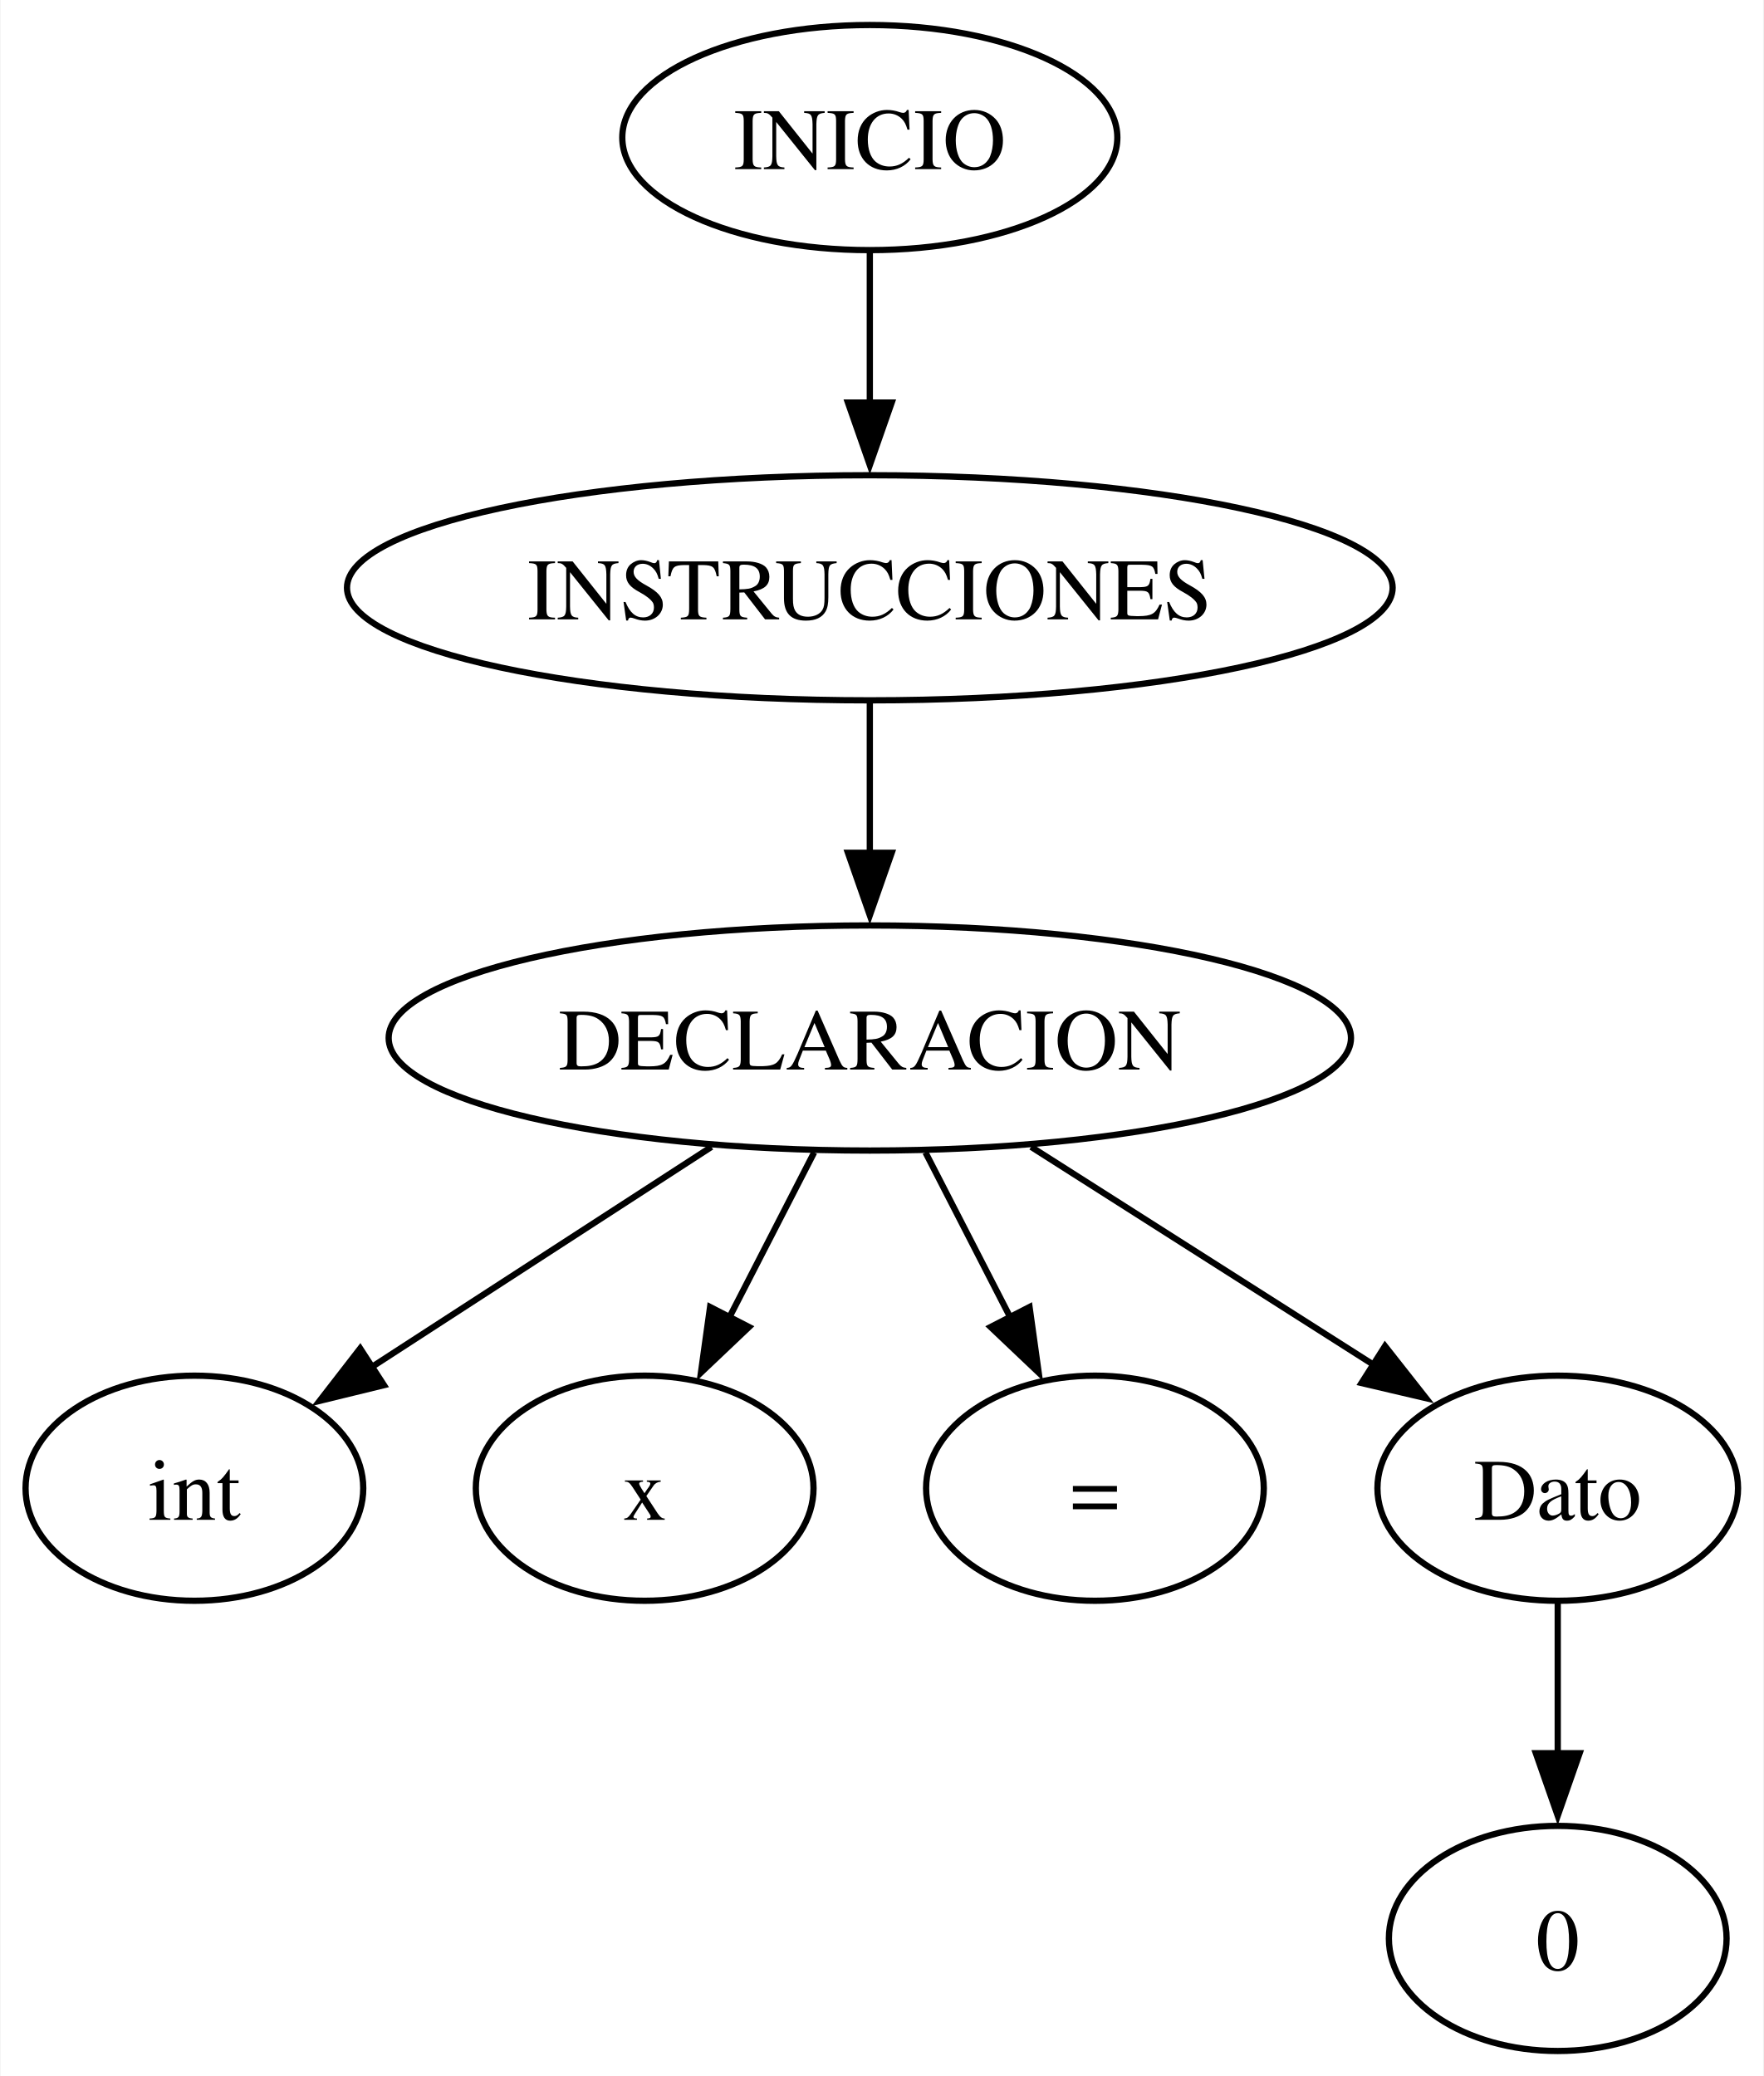
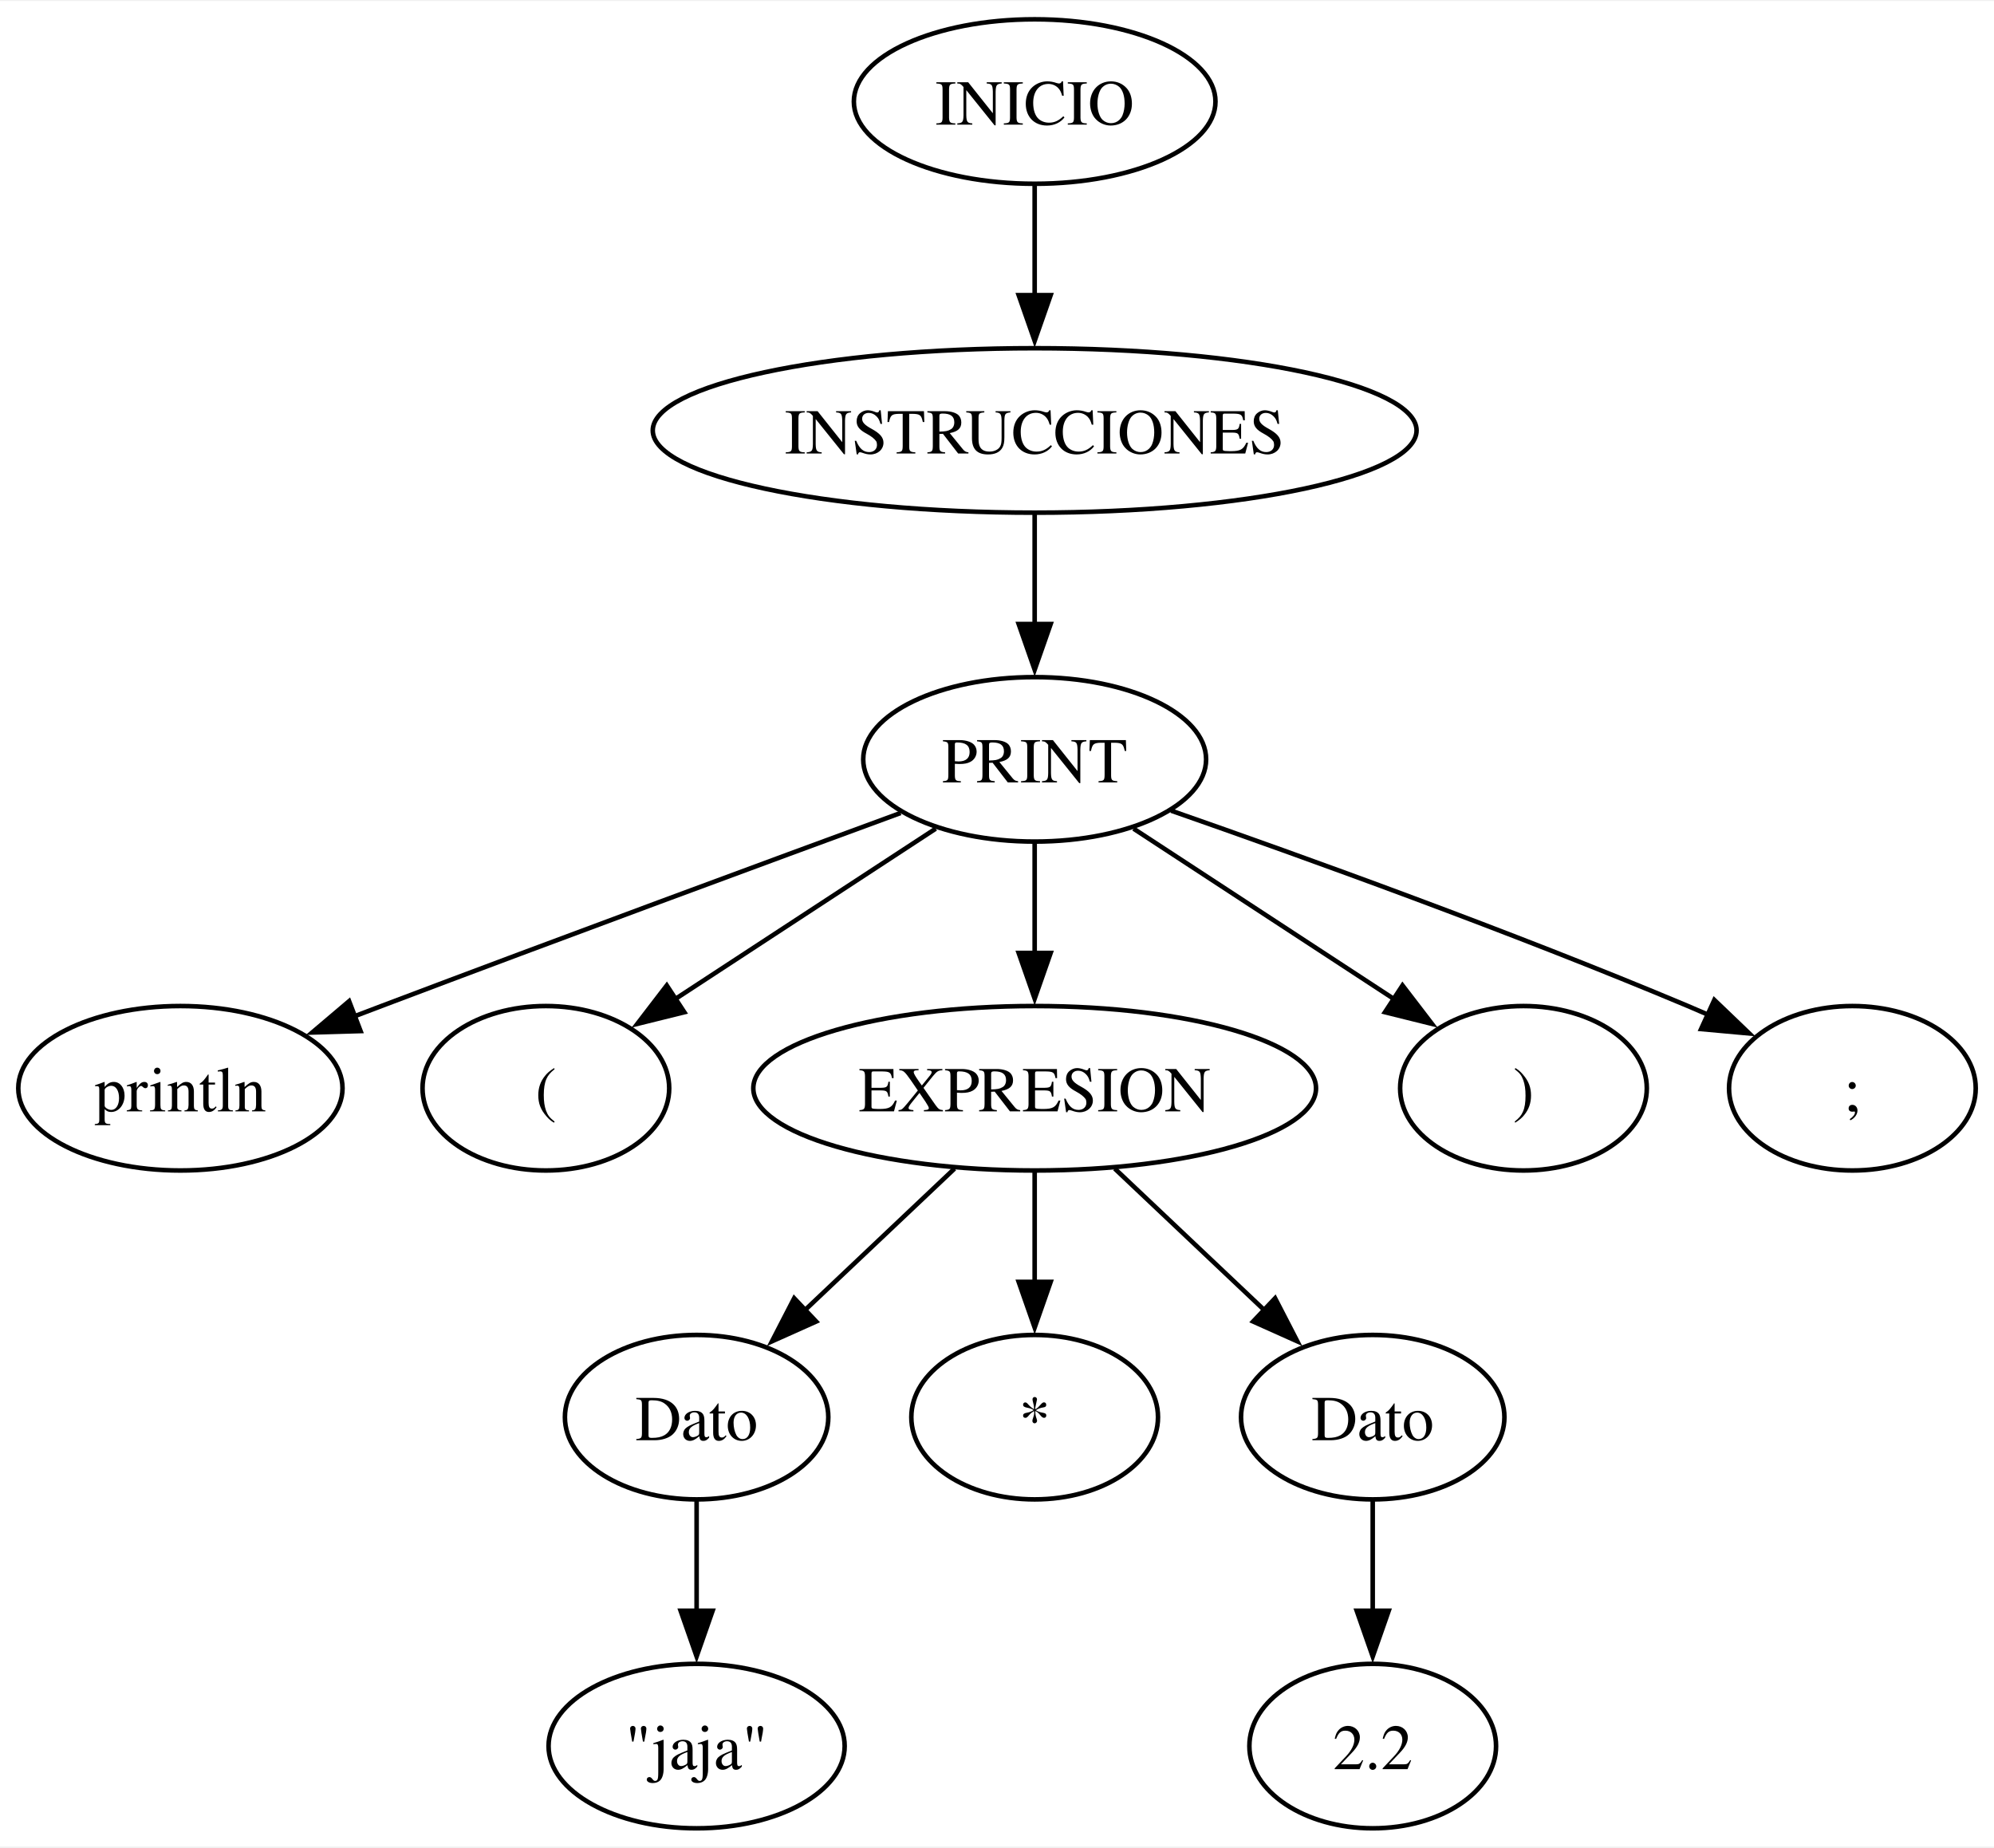
- <svg xmlns="http://www.w3.org/2000/svg" width="282pt" height="332pt" viewBox="0.00 0.00 281.83 332.00">
-   <g id="graph0" class="graph" transform="scale(1 1) rotate(0) translate(4 328)">
-     <polygon fill="white" stroke="none" points="-4,4 -4,-328 277.83,-328 277.83,4 -4,4" />
+ <svg xmlns="http://www.w3.org/2000/svg" width="436pt" height="404pt" viewBox="0.00 0.00 436.49 404.00">
+   <g id="graph0" class="graph" transform="scale(1 1) rotate(0) translate(4 400)">
+     <polygon fill="white" stroke="none" points="-4,4 -4,-400 432.49,-400 432.49,4 -4,4" />
    <g id="node1" class="node">
-       <ellipse fill="none" stroke="black" cx="135" cy="-306" rx="39.58" ry="18" />
-       <text text-anchor="middle" x="135" y="-300.95" font-family="Times,serif" font-size="14.00">INICIO</text>
+       <ellipse fill="none" stroke="black" cx="222.49" cy="-378" rx="39.58" ry="18" />
+       <text text-anchor="middle" x="222.49" y="-372.95" font-family="Times,serif" font-size="14.00">INICIO</text>
    </g>
    <g id="node2" class="node">
-       <ellipse fill="none" stroke="black" cx="135" cy="-234" rx="83.6" ry="18" />
-       <text text-anchor="middle" x="135" y="-228.95" font-family="Times,serif" font-size="14.00">INSTRUCCIONES</text>
+       <ellipse fill="none" stroke="black" cx="222.49" cy="-306" rx="83.6" ry="18" />
+       <text text-anchor="middle" x="222.49" y="-300.95" font-family="Times,serif" font-size="14.00">INSTRUCCIONES</text>
    </g>
    <g id="edge1" class="edge">
-       <path fill="none" stroke="black" d="M135,-287.7C135,-280.41 135,-271.73 135,-263.54" />
-       <polygon fill="black" stroke="black" points="138.5,-263.62 135,-253.62 131.5,-263.62 138.5,-263.62" />
+       <path fill="none" stroke="black" d="M222.49,-359.7C222.49,-352.41 222.49,-343.73 222.49,-335.54" />
+       <polygon fill="black" stroke="black" points="225.99,-335.62 222.49,-325.62 218.99,-335.62 225.99,-335.62" />
    </g>
    <g id="node3" class="node">
-       <ellipse fill="none" stroke="black" cx="135" cy="-162" rx="76.94" ry="18" />
-       <text text-anchor="middle" x="135" y="-156.95" font-family="Times,serif" font-size="14.00">DECLARACION</text>
+       <ellipse fill="none" stroke="black" cx="222.49" cy="-234" rx="37.53" ry="18" />
+       <text text-anchor="middle" x="222.49" y="-228.95" font-family="Times,serif" font-size="14.00">PRINT</text>
    </g>
    <g id="edge2" class="edge">
-       <path fill="none" stroke="black" d="M135,-215.7C135,-208.41 135,-199.73 135,-191.54" />
-       <polygon fill="black" stroke="black" points="138.5,-191.62 135,-181.62 131.5,-191.62 138.5,-191.62" />
+       <path fill="none" stroke="black" d="M222.49,-287.7C222.49,-280.41 222.49,-271.73 222.49,-263.54" />
+       <polygon fill="black" stroke="black" points="225.99,-263.62 222.49,-253.62 218.99,-263.62 225.99,-263.62" />
    </g>
    <g id="node4" class="node">
-       <ellipse fill="none" stroke="black" cx="27" cy="-90" rx="27" ry="18" />
-       <text text-anchor="middle" x="27" y="-84.95" font-family="Times,serif" font-size="14.00">int</text>
+       <ellipse fill="none" stroke="black" cx="35.49" cy="-162" rx="35.49" ry="18" />
+       <text text-anchor="middle" x="35.49" y="-156.95" font-family="Times,serif" font-size="14.00">println</text>
    </g>
    <g id="edge3" class="edge">
-       <path fill="none" stroke="black" d="M109.68,-144.59C93.31,-133.98 72,-120.17 55.11,-109.22" />
-       <polygon fill="black" stroke="black" points="57.31,-106.48 47.02,-103.97 53.51,-112.35 57.31,-106.48" />
+       <path fill="none" stroke="black" d="M193.14,-222.26C164.2,-211.63 118.73,-194.85 79.49,-180 77.56,-179.27 75.59,-178.52 73.59,-177.76" />
+       <polygon fill="black" stroke="black" points="74.93,-174.52 64.34,-174.21 72.42,-181.06 74.93,-174.52" />
    </g>
    <g id="node5" class="node">
-       <ellipse fill="none" stroke="black" cx="99" cy="-90" rx="27" ry="18" />
-       <text text-anchor="middle" x="99" y="-84.95" font-family="Times,serif" font-size="14.00">x</text>
+       <ellipse fill="none" stroke="black" cx="115.49" cy="-162" rx="27" ry="18" />
+       <text text-anchor="middle" x="115.49" y="-156.95" font-family="Times,serif" font-size="14.00">(</text>
    </g>
    <g id="edge4" class="edge">
-       <path fill="none" stroke="black" d="M126.1,-143.7C122.02,-135.75 117.08,-126.16 112.55,-117.34" />
-       <polygon fill="black" stroke="black" points="115.68,-115.78 108,-108.49 109.46,-118.98 115.68,-115.78" />
+       <path fill="none" stroke="black" d="M200.83,-218.83C184.42,-208.1 161.72,-193.25 143.86,-181.56" />
+       <polygon fill="black" stroke="black" points="145.8,-178.65 135.51,-176.1 141.96,-184.51 145.8,-178.65" />
    </g>
    <g id="node6" class="node">
-       <ellipse fill="none" stroke="black" cx="171" cy="-90" rx="27" ry="18" />
-       <text text-anchor="middle" x="171" y="-84.95" font-family="Times,serif" font-size="14.00">=</text>
+       <ellipse fill="none" stroke="black" cx="222.49" cy="-162" rx="61.59" ry="18" />
+       <text text-anchor="middle" x="222.49" y="-156.95" font-family="Times,serif" font-size="14.00">EXPRESION</text>
    </g>
    <g id="edge5" class="edge">
-       <path fill="none" stroke="black" d="M143.9,-143.7C147.98,-135.75 152.92,-126.16 157.45,-117.34" />
-       <polygon fill="black" stroke="black" points="160.54,-118.98 162,-108.49 154.32,-115.78 160.54,-118.98" />
+       <path fill="none" stroke="black" d="M222.49,-215.7C222.49,-208.41 222.49,-199.73 222.49,-191.54" />
+       <polygon fill="black" stroke="black" points="225.99,-191.62 222.49,-181.62 218.99,-191.62 225.99,-191.62" />
+     </g>
+     <g id="node12" class="node">
+       <ellipse fill="none" stroke="black" cx="329.49" cy="-162" rx="27" ry="18" />
+       <text text-anchor="middle" x="329.49" y="-156.95" font-family="Times,serif" font-size="14.00">)</text>
+     </g>
+     <g id="edge11" class="edge">
+       <path fill="none" stroke="black" d="M244.14,-218.83C260.55,-208.1 283.25,-193.25 301.11,-181.56" />
+       <polygon fill="black" stroke="black" points="303.01,-184.51 309.46,-176.1 299.17,-178.65 303.01,-184.51" />
+     </g>
+     <g id="node13" class="node">
+       <ellipse fill="none" stroke="black" cx="401.49" cy="-162" rx="27" ry="18" />
+       <text text-anchor="middle" x="401.49" y="-156.95" font-family="Times,serif" font-size="14.00">;</text>
+     </g>
+     <g id="edge12" class="edge">
+       <path fill="none" stroke="black" d="M252.36,-222.77C281.49,-212.6 326.92,-196.22 365.49,-180 367,-179.36 368.54,-178.7 370.09,-178.02" />
+       <polygon fill="black" stroke="black" points="371.27,-181.33 378.92,-174 368.37,-174.96 371.27,-181.33" />
    </g>
    <g id="node7" class="node">
-       <ellipse fill="none" stroke="black" cx="245" cy="-90" rx="28.83" ry="18" />
-       <text text-anchor="middle" x="245" y="-84.95" font-family="Times,serif" font-size="14.00">Dato</text>
+       <ellipse fill="none" stroke="black" cx="148.49" cy="-90" rx="28.83" ry="18" />
+       <text text-anchor="middle" x="148.49" y="-84.95" font-family="Times,serif" font-size="14.00">Dato</text>
    </g>
    <g id="edge6" class="edge">
-       <path fill="none" stroke="black" d="M160.79,-144.59C177.25,-134.12 198.62,-120.52 215.71,-109.64" />
-       <polygon fill="black" stroke="black" points="217.38,-112.73 223.94,-104.4 213.62,-106.82 217.38,-112.73" />
+       <path fill="none" stroke="black" d="M204.95,-144.41C195.1,-135.1 182.68,-123.35 172,-113.24" />
+       <polygon fill="black" stroke="black" points="174.66,-110.94 164.99,-106.61 169.85,-116.03 174.66,-110.94" />
+     </g>
+     <g id="node9" class="node">
+       <ellipse fill="none" stroke="black" cx="222.49" cy="-90" rx="27" ry="18" />
+       <text text-anchor="middle" x="222.49" y="-84.95" font-family="Times,serif" font-size="14.00">*</text>
+     </g>
+     <g id="edge8" class="edge">
+       <path fill="none" stroke="black" d="M222.49,-143.7C222.49,-136.41 222.49,-127.73 222.49,-119.54" />
+       <polygon fill="black" stroke="black" points="225.99,-119.62 222.49,-109.62 218.99,-119.62 225.99,-119.62" />
+     </g>
+     <g id="node10" class="node">
+       <ellipse fill="none" stroke="black" cx="296.49" cy="-90" rx="28.83" ry="18" />
+       <text text-anchor="middle" x="296.49" y="-84.95" font-family="Times,serif" font-size="14.00">Dato</text>
+     </g>
+     <g id="edge9" class="edge">
+       <path fill="none" stroke="black" d="M240.02,-144.41C249.87,-135.1 262.29,-123.35 272.97,-113.24" />
+       <polygon fill="black" stroke="black" points="275.12,-116.03 279.98,-106.61 270.31,-110.94 275.12,-116.03" />
    </g>
    <g id="node8" class="node">
-       <ellipse fill="none" stroke="black" cx="245" cy="-18" rx="27" ry="18" />
-       <text text-anchor="middle" x="245" y="-12.95" font-family="Times,serif" font-size="14.00">0</text>
+       <ellipse fill="none" stroke="black" cx="148.49" cy="-18" rx="32.41" ry="18" />
+       <text text-anchor="middle" x="148.49" y="-12.95" font-family="Times,serif" font-size="14.00">"jaja"</text>
    </g>
    <g id="edge7" class="edge">
-       <path fill="none" stroke="black" d="M245,-71.7C245,-64.41 245,-55.73 245,-47.54" />
-       <polygon fill="black" stroke="black" points="248.5,-47.62 245,-37.62 241.5,-47.62 248.5,-47.62" />
+       <path fill="none" stroke="black" d="M148.49,-71.7C148.49,-64.41 148.49,-55.73 148.49,-47.54" />
+       <polygon fill="black" stroke="black" points="151.99,-47.62 148.49,-37.62 144.99,-47.62 151.99,-47.62" />
+     </g>
+     <g id="node11" class="node">
+       <ellipse fill="none" stroke="black" cx="296.49" cy="-18" rx="27" ry="18" />
+       <text text-anchor="middle" x="296.49" y="-12.95" font-family="Times,serif" font-size="14.00">2.2</text>
+     </g>
+     <g id="edge10" class="edge">
+       <path fill="none" stroke="black" d="M296.49,-71.7C296.49,-64.41 296.49,-55.73 296.49,-47.54" />
+       <polygon fill="black" stroke="black" points="299.99,-47.62 296.49,-37.62 292.99,-47.62 299.99,-47.62" />
    </g>
  </g>
</svg>
